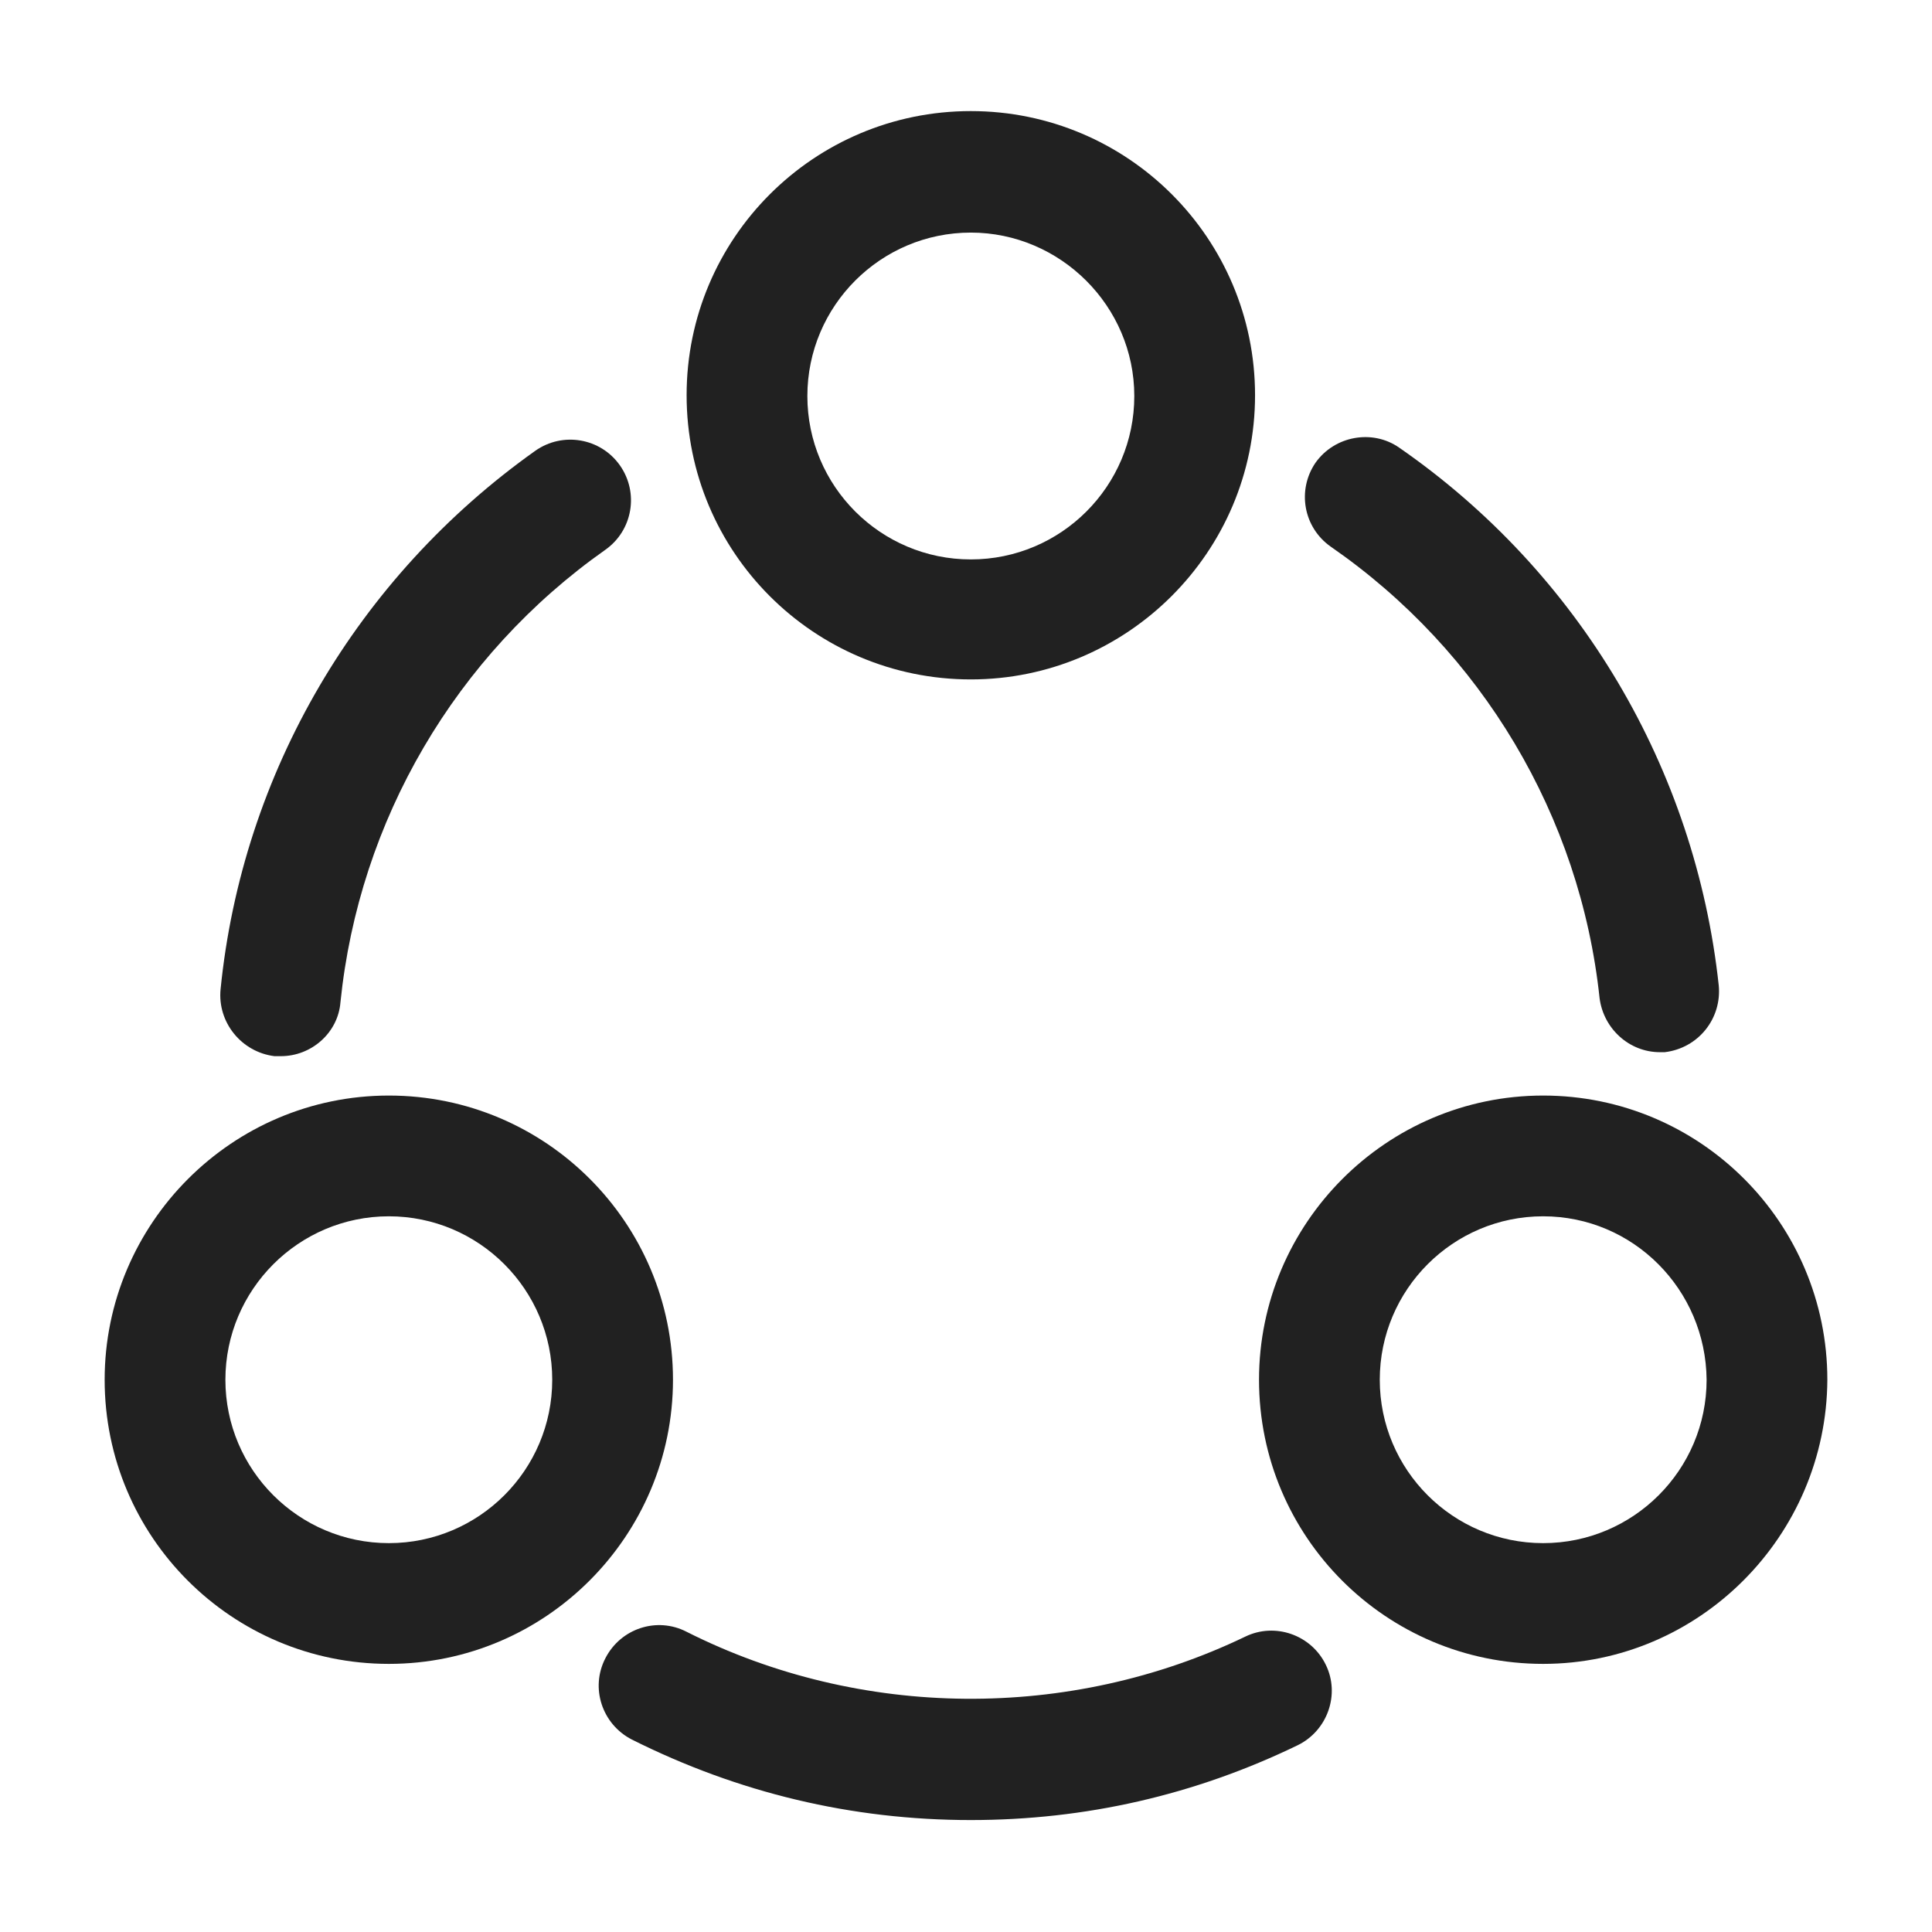
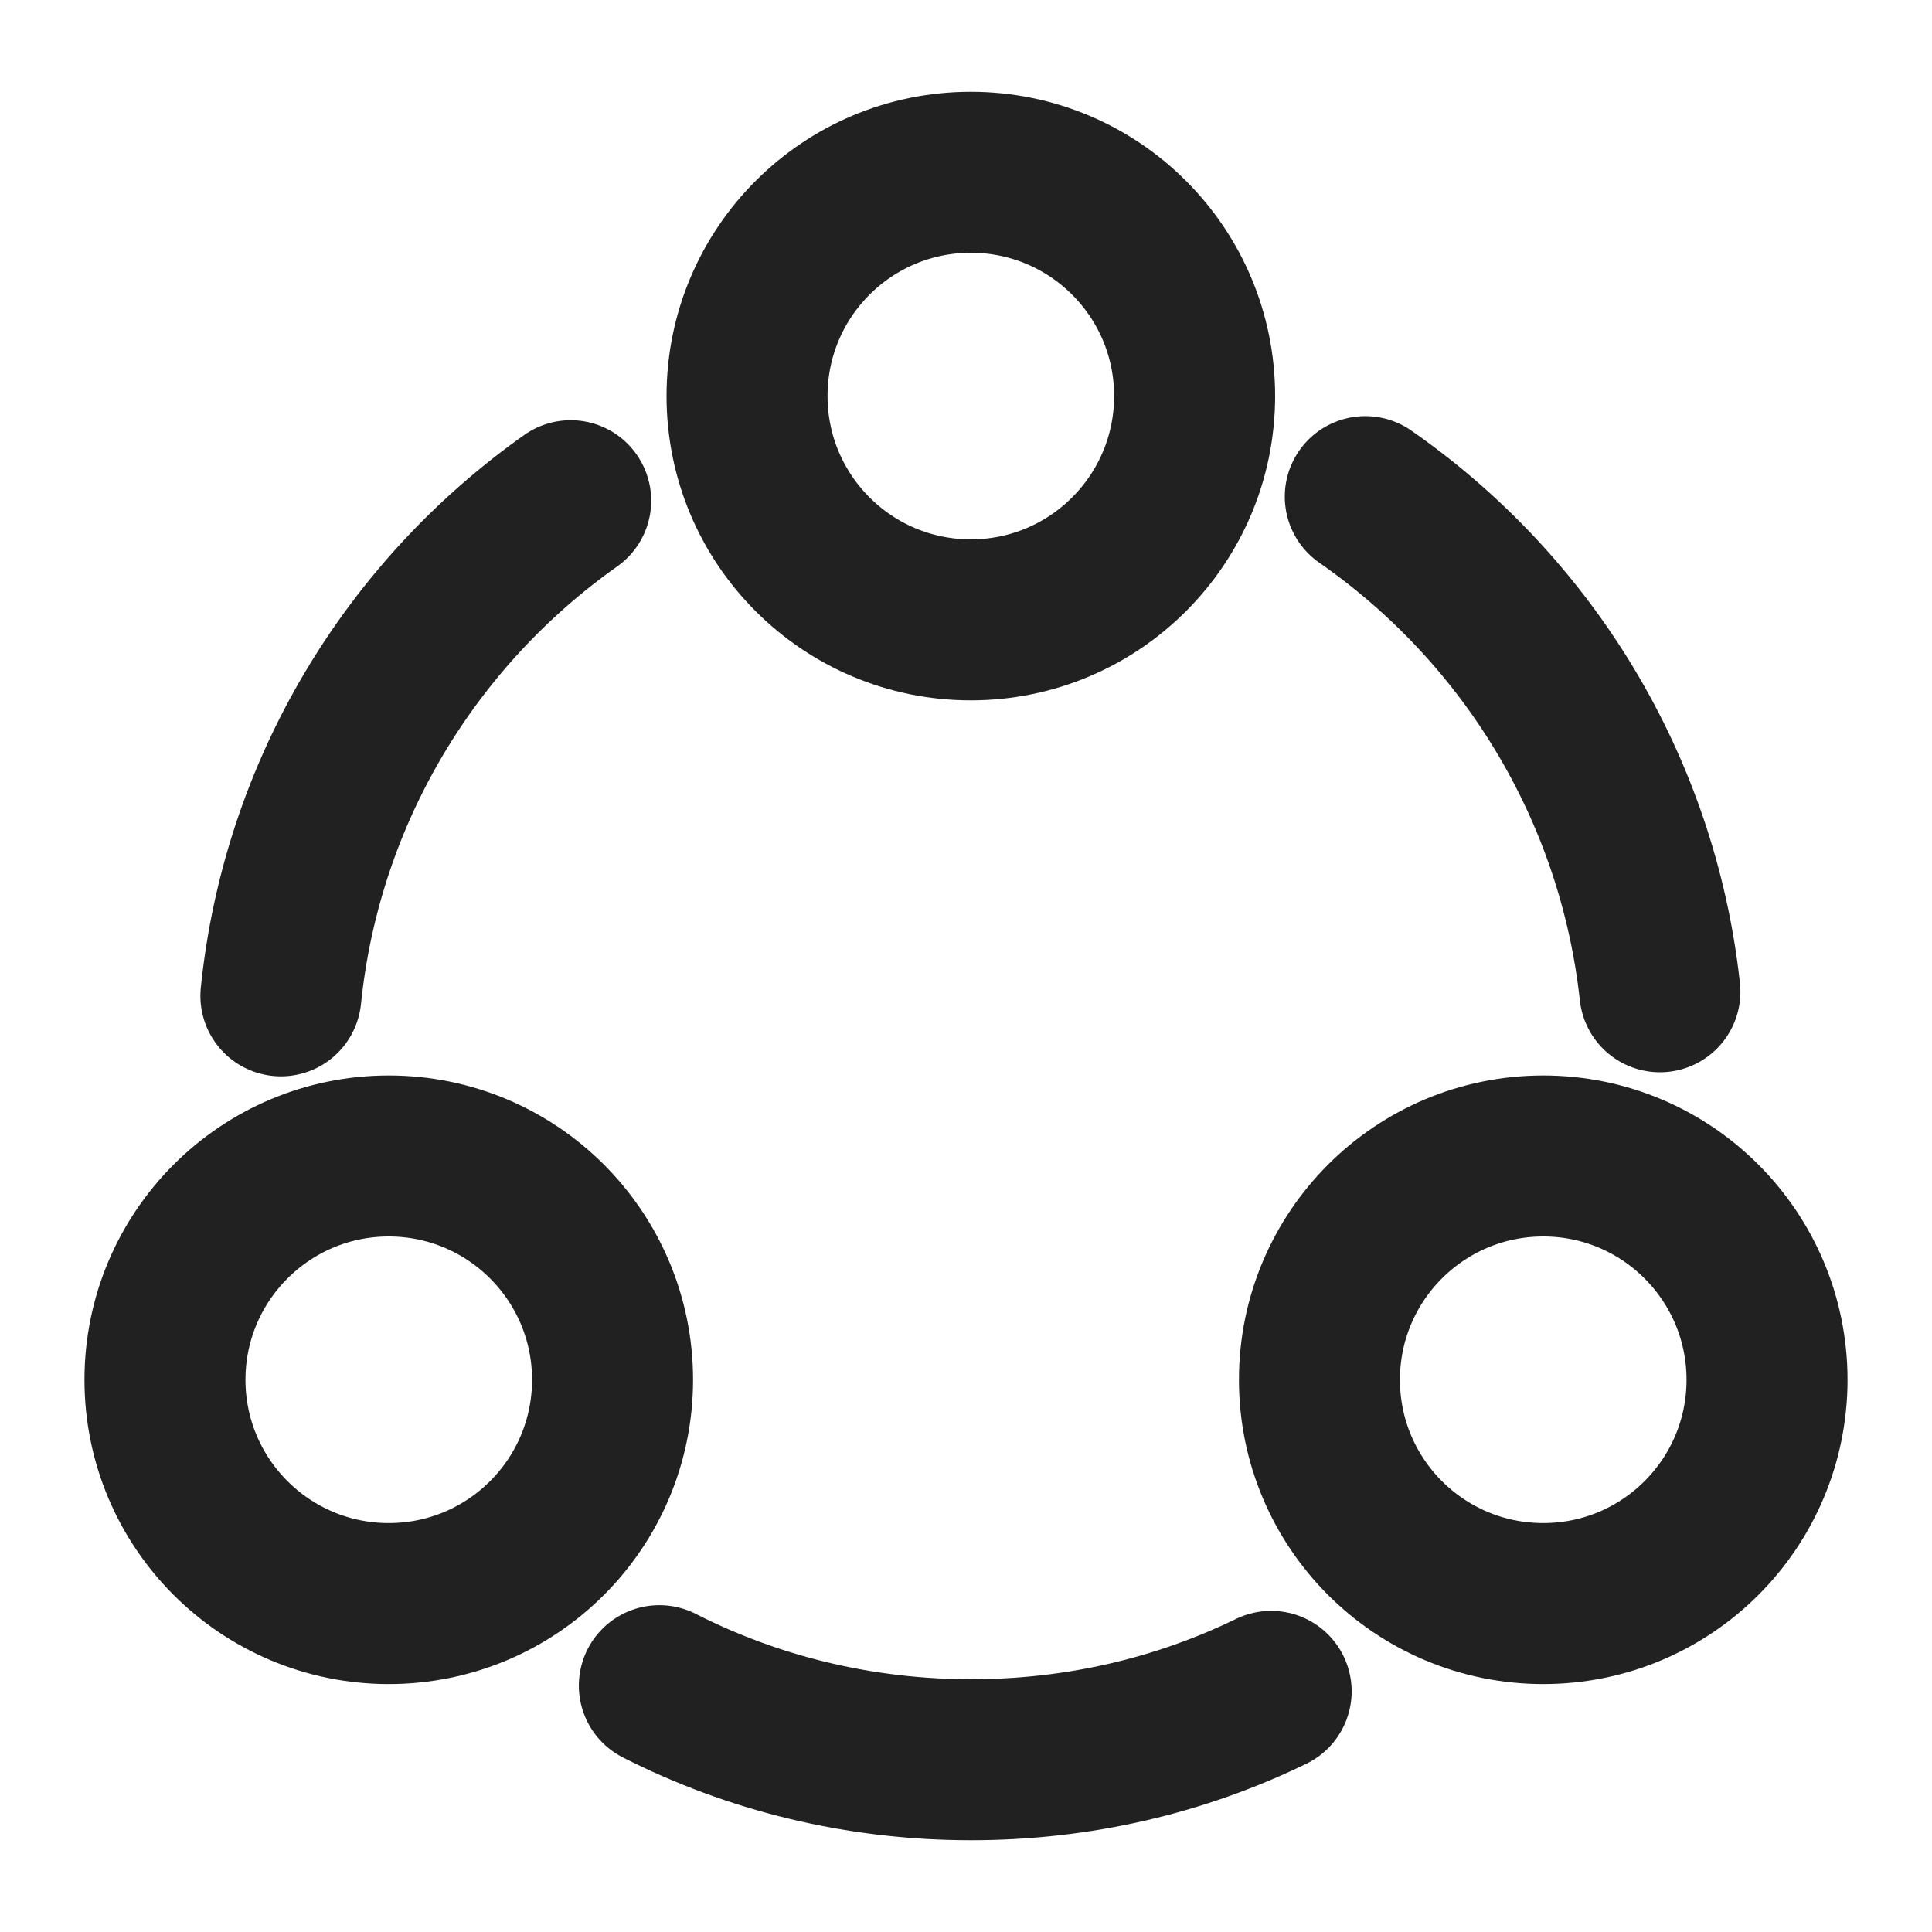
<svg xmlns="http://www.w3.org/2000/svg" width="18" height="18" viewBox="0 0 18 18" fill="none">
-   <path d="M15.465 9.803C15.18 9.803 14.94 9.585 14.903 9.3C14.723 7.605 13.808 6.068 12.398 5.093C12.143 4.913 12.083 4.568 12.255 4.313C12.435 4.058 12.788 3.998 13.035 4.17C14.715 5.333 15.795 7.163 16.013 9.18C16.043 9.488 15.825 9.765 15.51 9.803C15.503 9.803 15.48 9.803 15.465 9.803Z" fill="#212121" />
-   <path d="M2.617 9.84C2.595 9.84 2.58 9.84 2.557 9.84C2.25 9.802 2.025 9.525 2.055 9.217C2.257 7.2 3.33 5.377 4.987 4.2C5.242 4.02 5.595 4.08 5.775 4.335C5.955 4.59 5.895 4.942 5.64 5.122C4.245 6.105 3.345 7.642 3.172 9.337C3.15 9.622 2.902 9.84 2.617 9.84Z" fill="#212121" />
-   <path d="M9.045 16.957C7.935 16.957 6.877 16.703 5.887 16.207C5.61 16.065 5.497 15.727 5.64 15.45C5.782 15.172 6.12 15.06 6.397 15.203C8.017 16.02 9.967 16.035 11.602 15.248C11.88 15.113 12.217 15.232 12.352 15.51C12.488 15.787 12.367 16.125 12.09 16.26C11.13 16.725 10.11 16.957 9.045 16.957Z" fill="#212121" />
-   <path d="M9.045 6.33C7.582 6.33 6.397 5.145 6.397 3.682C6.397 2.22 7.582 1.035 9.045 1.035C10.508 1.035 11.693 2.22 11.693 3.682C11.693 5.145 10.5 6.33 9.045 6.33ZM9.045 2.167C8.205 2.167 7.522 2.85 7.522 3.69C7.522 4.53 8.205 5.212 9.045 5.212C9.885 5.212 10.568 4.53 10.568 3.69C10.568 2.85 9.877 2.167 9.045 2.167Z" fill="#212121" />
-   <path d="M3.623 15.502C2.16 15.502 0.975 14.318 0.975 12.855C0.975 11.4 2.16 10.207 3.623 10.207C5.085 10.207 6.27 11.393 6.27 12.855C6.27 14.31 5.085 15.502 3.623 15.502ZM3.623 11.332C2.783 11.332 2.1 12.015 2.1 12.855C2.1 13.695 2.783 14.377 3.623 14.377C4.463 14.377 5.145 13.695 5.145 12.855C5.145 12.015 4.463 11.332 3.623 11.332Z" fill="#212121" />
-   <path d="M14.377 15.502C12.915 15.502 11.73 14.318 11.73 12.855C11.73 11.4 12.915 10.207 14.377 10.207C15.84 10.207 17.025 11.393 17.025 12.855C17.017 14.31 15.832 15.502 14.377 15.502ZM14.377 11.332C13.537 11.332 12.855 12.015 12.855 12.855C12.855 13.695 13.537 14.377 14.377 14.377C15.217 14.377 15.9 13.695 15.9 12.855C15.893 12.015 15.217 11.332 14.377 11.332Z" fill="#212121" />
+   <path d="M12.72 4.627C14.22 5.67 15.255 7.327 15.465 9.24" stroke="#212121" stroke-width="1.5" stroke-linecap="round" stroke-linejoin="round" />
+   <path d="M2.617 9.278C2.812 7.373 3.832 5.715 5.317 4.665" stroke="#212121" stroke-width="1.5" stroke-linecap="round" stroke-linejoin="round" />
+   <path d="M6.143 15.705C7.013 16.148 8.003 16.395 9.045 16.395C10.05 16.395 10.995 16.17 11.843 15.758" stroke="#212121" stroke-width="1.5" stroke-linecap="round" stroke-linejoin="round" />
+   <path d="M9.045 5.775C10.197 5.775 11.13 4.841 11.13 3.69C11.13 2.538 10.197 1.605 9.045 1.605C7.893 1.605 6.96 2.538 6.96 3.69C6.96 4.841 7.893 5.775 9.045 5.775Z" stroke="#212121" stroke-width="1.5" stroke-linecap="round" stroke-linejoin="round" />
+   <path d="M3.622 14.94C4.774 14.94 5.707 14.007 5.707 12.855C5.707 11.704 4.774 10.77 3.622 10.77C2.471 10.77 1.537 11.704 1.537 12.855C1.537 14.007 2.471 14.94 3.622 14.94Z" stroke="#212121" stroke-width="1.5" stroke-linecap="round" stroke-linejoin="round" />
+   <path d="M14.378 14.94C15.53 14.94 16.463 14.007 16.463 12.855C16.463 11.704 15.53 10.77 14.378 10.77C13.226 10.77 12.293 11.704 12.293 12.855C12.293 14.007 13.226 14.94 14.378 14.94Z" stroke="#212121" stroke-width="1.5" stroke-linecap="round" stroke-linejoin="round" />
</svg>
